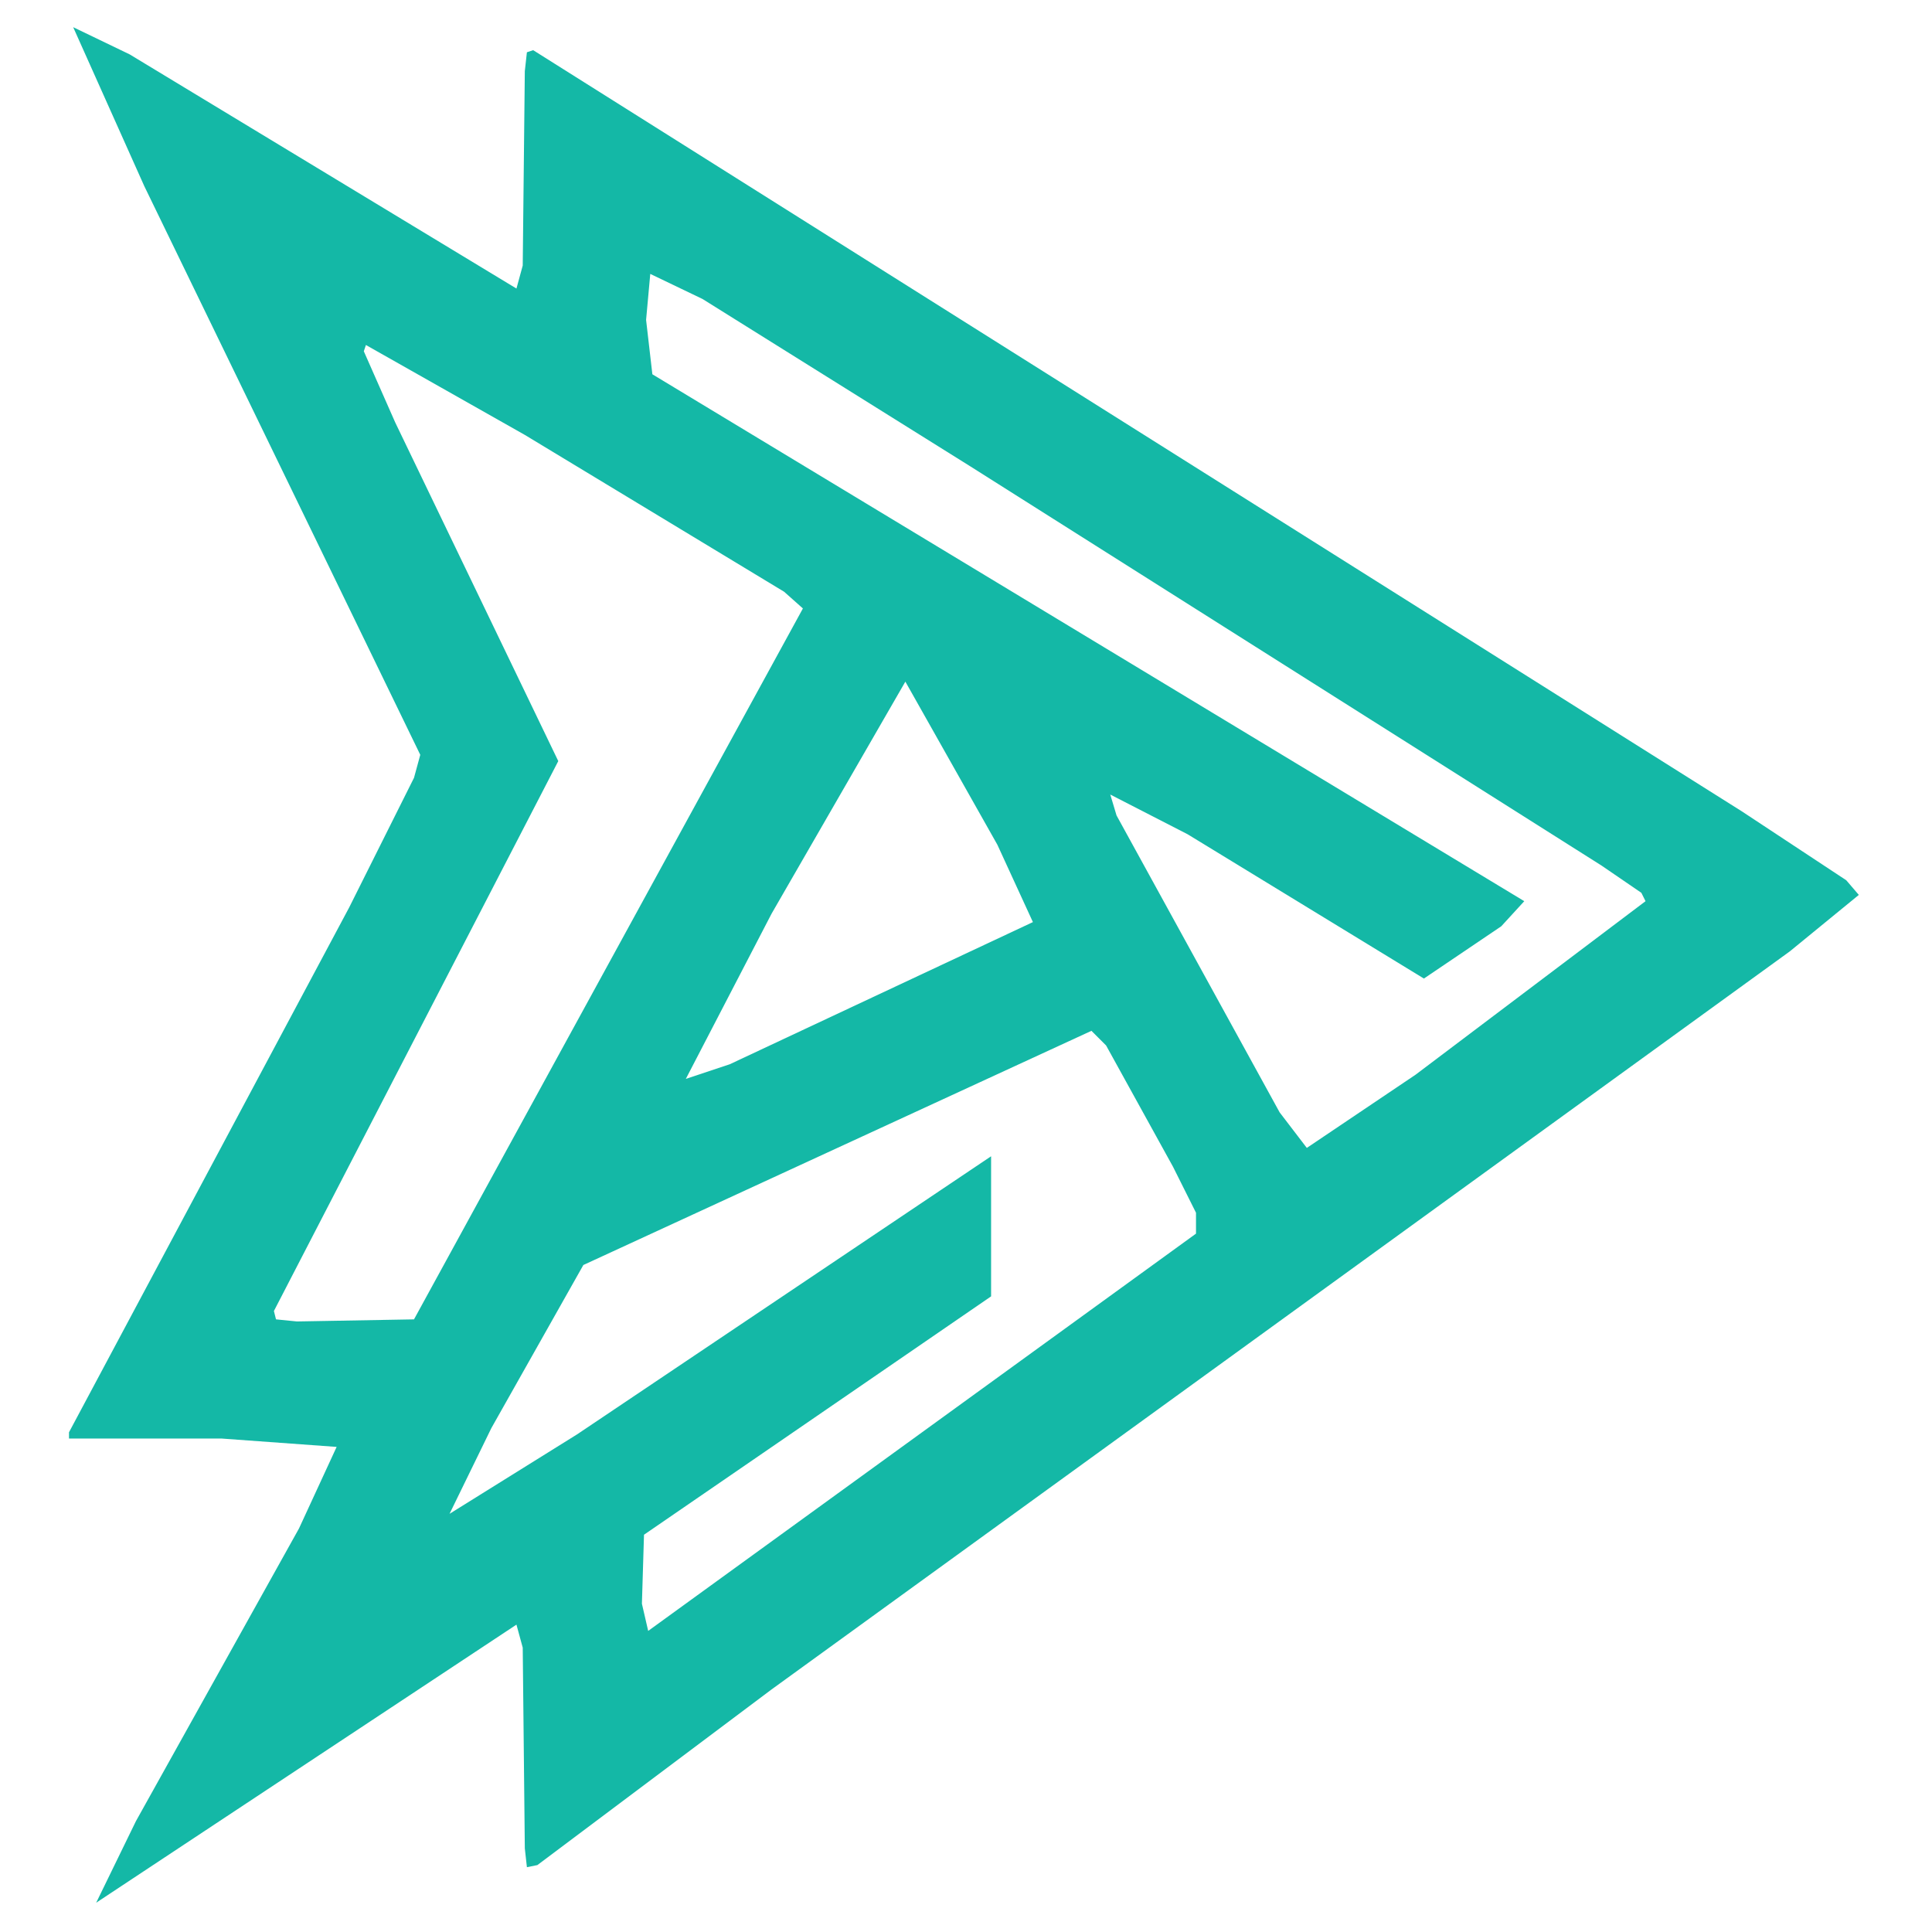
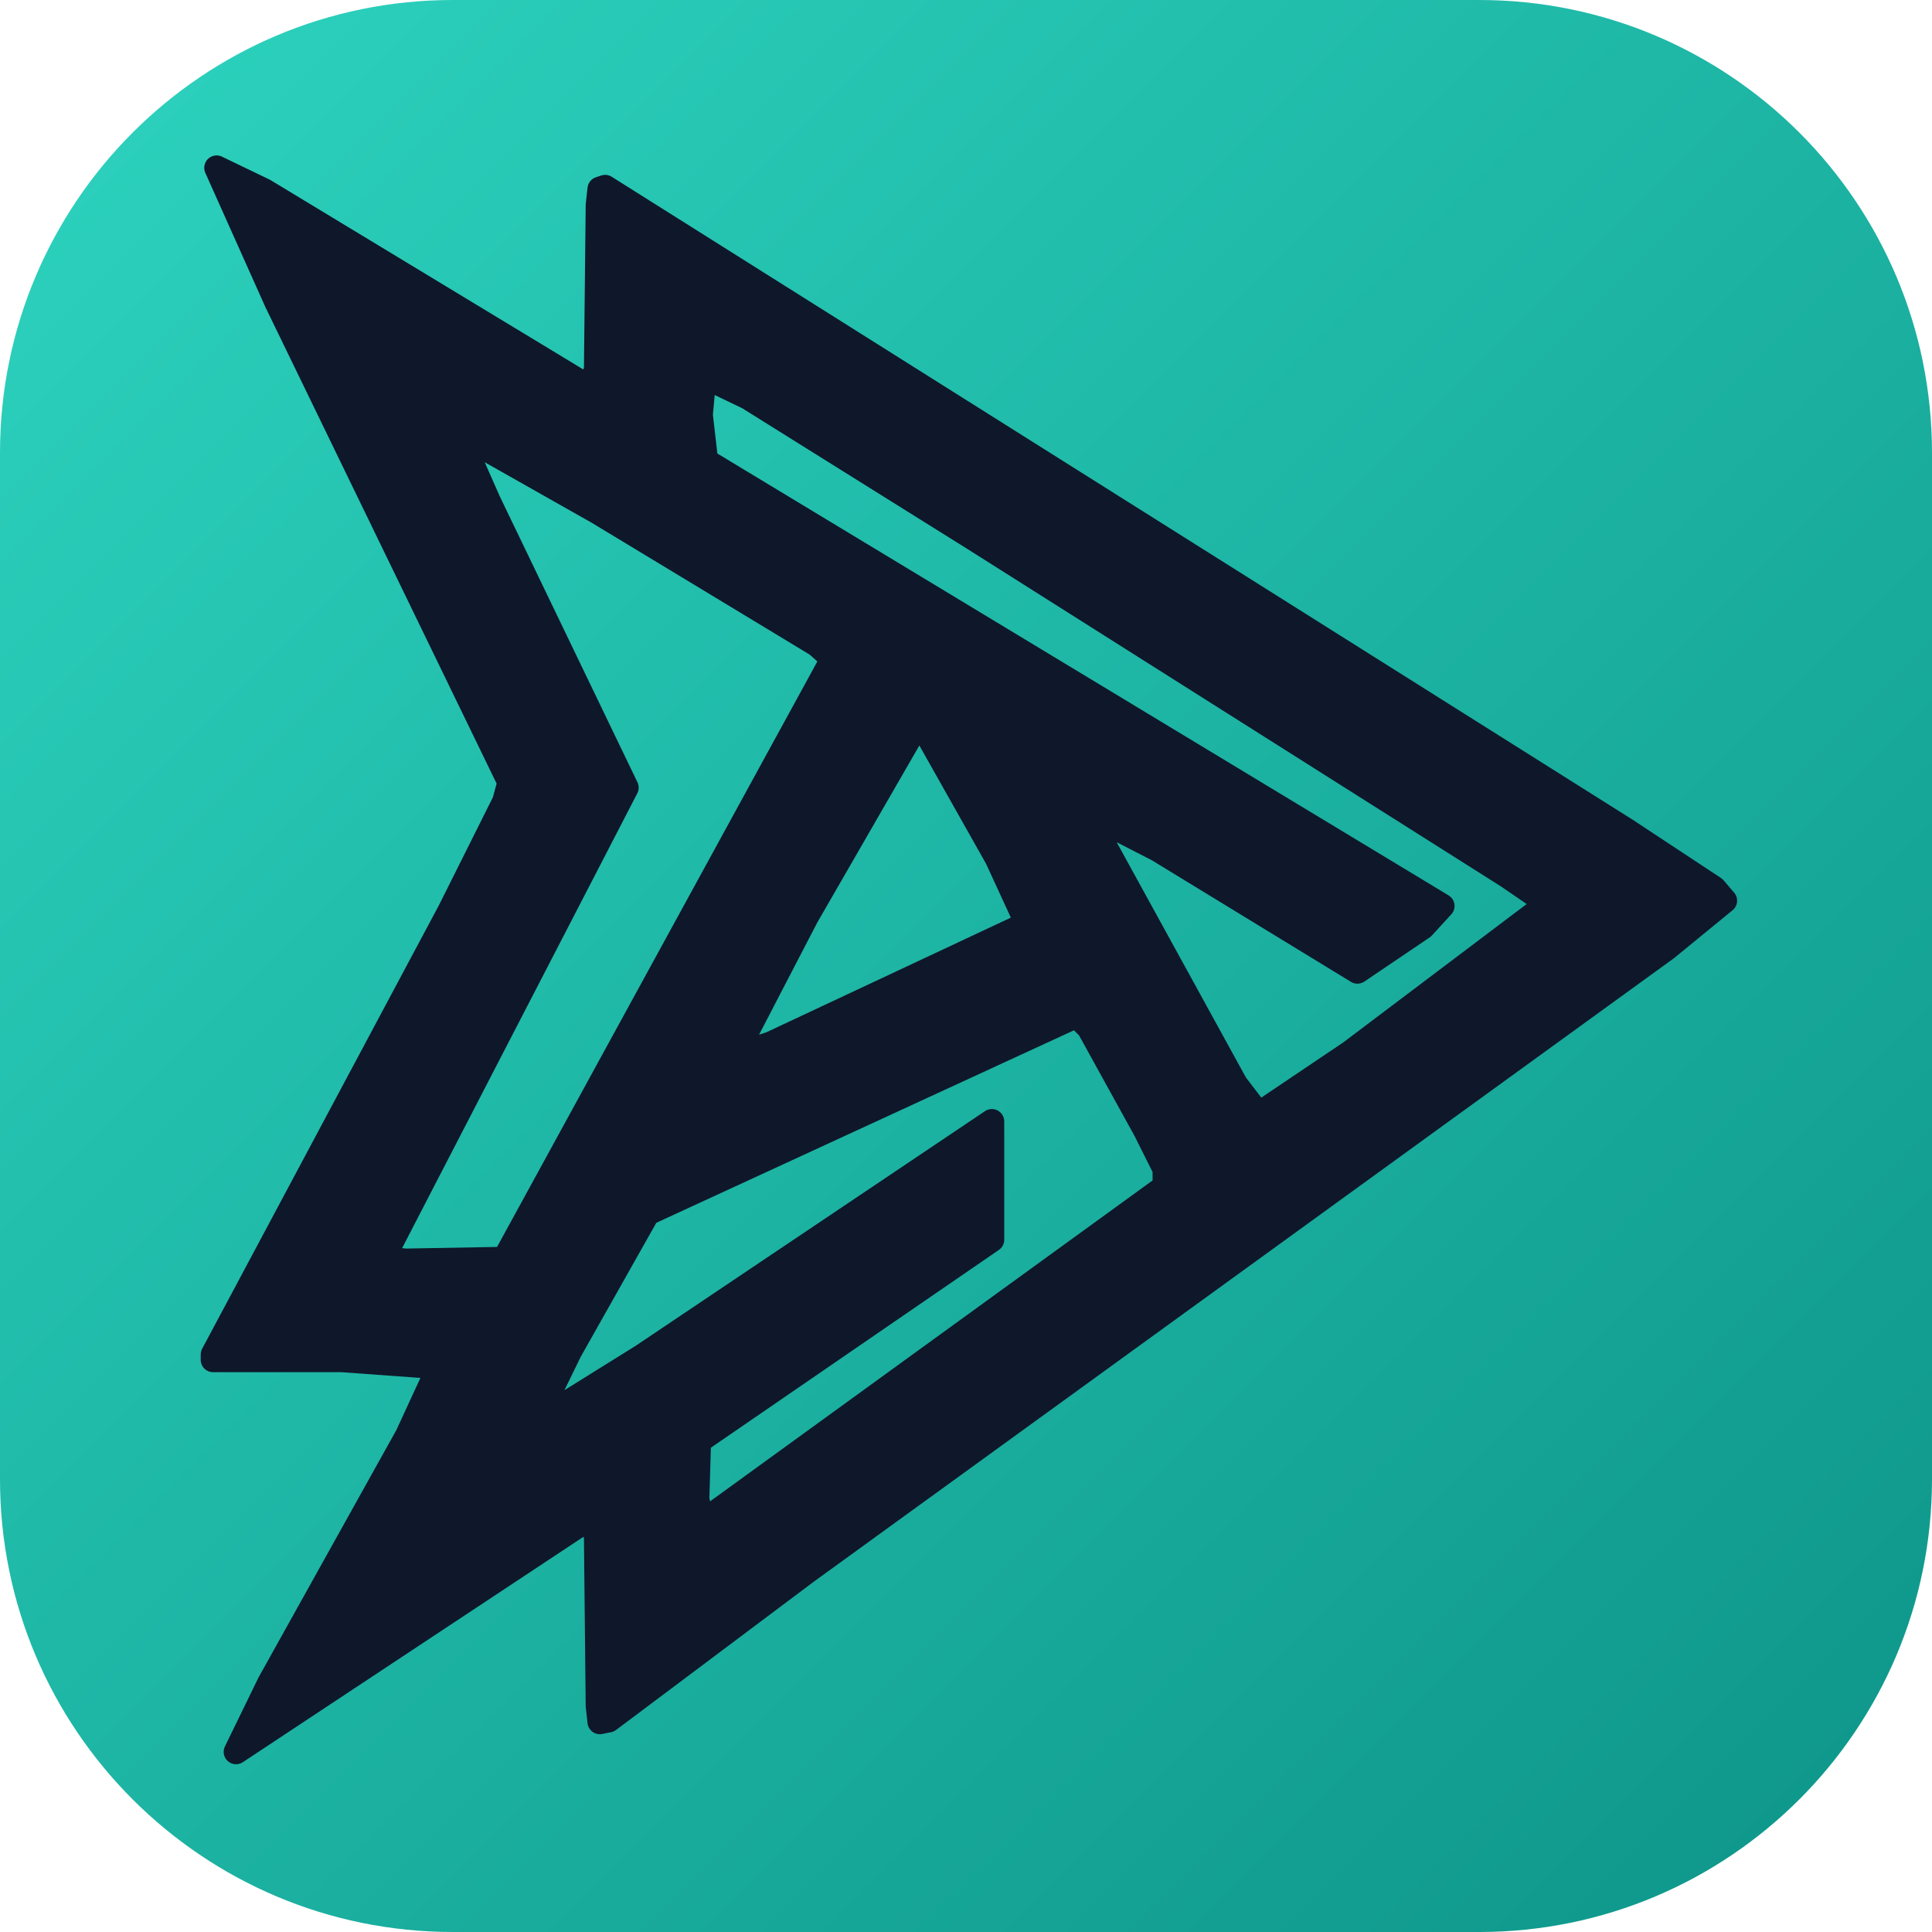
- <svg xmlns="http://www.w3.org/2000/svg" viewBox="-32 -12 924 924" width="32" height="32">
-   <path fill="#14B8A6" fill-rule="evenodd" d="M 3 1 L 30 14 L 215 126 L 218 115 L 219 22 L 220 13 L 223 12 L 801 376 L 851 409 L 857 416 L 824 443 L 337 796 L 225 880 L 220 881 L 219 872 L 218 776 L 215 765 L 14 898 L 33 859 L 111 719 L 129 680 L 74 676 L 1 676 L 1 673 L 135 422 L 166 360 L 169 349 L 37 77 Z M 279 119 L 277 141 L 280 167 L 697 419 L 686 431 L 649 456 L 536 387 L 499 368 L 502 378 L 580 520 L 593 537 L 645 502 L 755 419 L 753 415 L 734 402 L 432 211 L 304 131 Z M 143 153 L 142 156 L 157 190 L 235 352 L 99 615 L 100 619 L 110 620 L 166 619 L 352 279 L 343 271 L 219 196 Z M 401 314 L 337 425 L 296 504 L 317 497 L 462 429 L 445 392 Z M 490 481 L 247 593 L 203 671 L 183 712 L 244 674 L 442 541 L 442 608 L 276 722 L 275 755 L 278 768 L 540 578 L 540 568 L 529 546 L 497 488 Z" />
+ <svg xmlns="http://www.w3.org/2000/svg" viewBox="0 0 512 512">
+   <defs>
+     <linearGradient id="artaficFaviconGrad" x1="0%" y1="0%" x2="100%" y2="100%">
+       <stop offset="0%" stop-color="#2DD4BF" />
+       <stop offset="100%" stop-color="#0D9488" />
+     </linearGradient>
+   </defs>
+   <rect width="512" height="512" rx="120" fill="url(#artaficFaviconGrad)" />
+   <g transform="translate(56, 44) scale(0.468)">
+     <path fill="#0F172A" stroke="#0F172A" stroke-width="14" stroke-linejoin="round" fill-rule="evenodd" d="M 3 1 L 30 14 L 215 126 L 218 115 L 219 22 L 220 13 L 223 12 L 801 376 L 851 409 L 857 416 L 824 443 L 337 796 L 225 880 L 220 881 L 219 872 L 218 776 L 215 765 L 14 898 L 33 859 L 111 719 L 129 680 L 74 676 L 1 676 L 1 673 L 135 422 L 166 360 L 169 349 L 37 77 Z M 279 119 L 277 141 L 280 167 L 697 419 L 686 431 L 649 456 L 536 387 L 499 368 L 502 378 L 580 520 L 593 537 L 645 502 L 755 419 L 753 415 L 734 402 L 432 211 L 304 131 Z M 143 153 L 142 156 L 157 190 L 235 352 L 99 615 L 100 619 L 110 620 L 166 619 L 352 279 L 343 271 L 219 196 Z M 401 314 L 337 425 L 296 504 L 317 497 L 462 429 L 445 392 Z M 490 481 L 247 593 L 203 671 L 183 712 L 244 674 L 442 541 L 442 608 L 276 722 L 275 755 L 278 768 L 540 578 L 540 568 L 529 546 L 497 488 Z" />
+   </g>
</svg>
